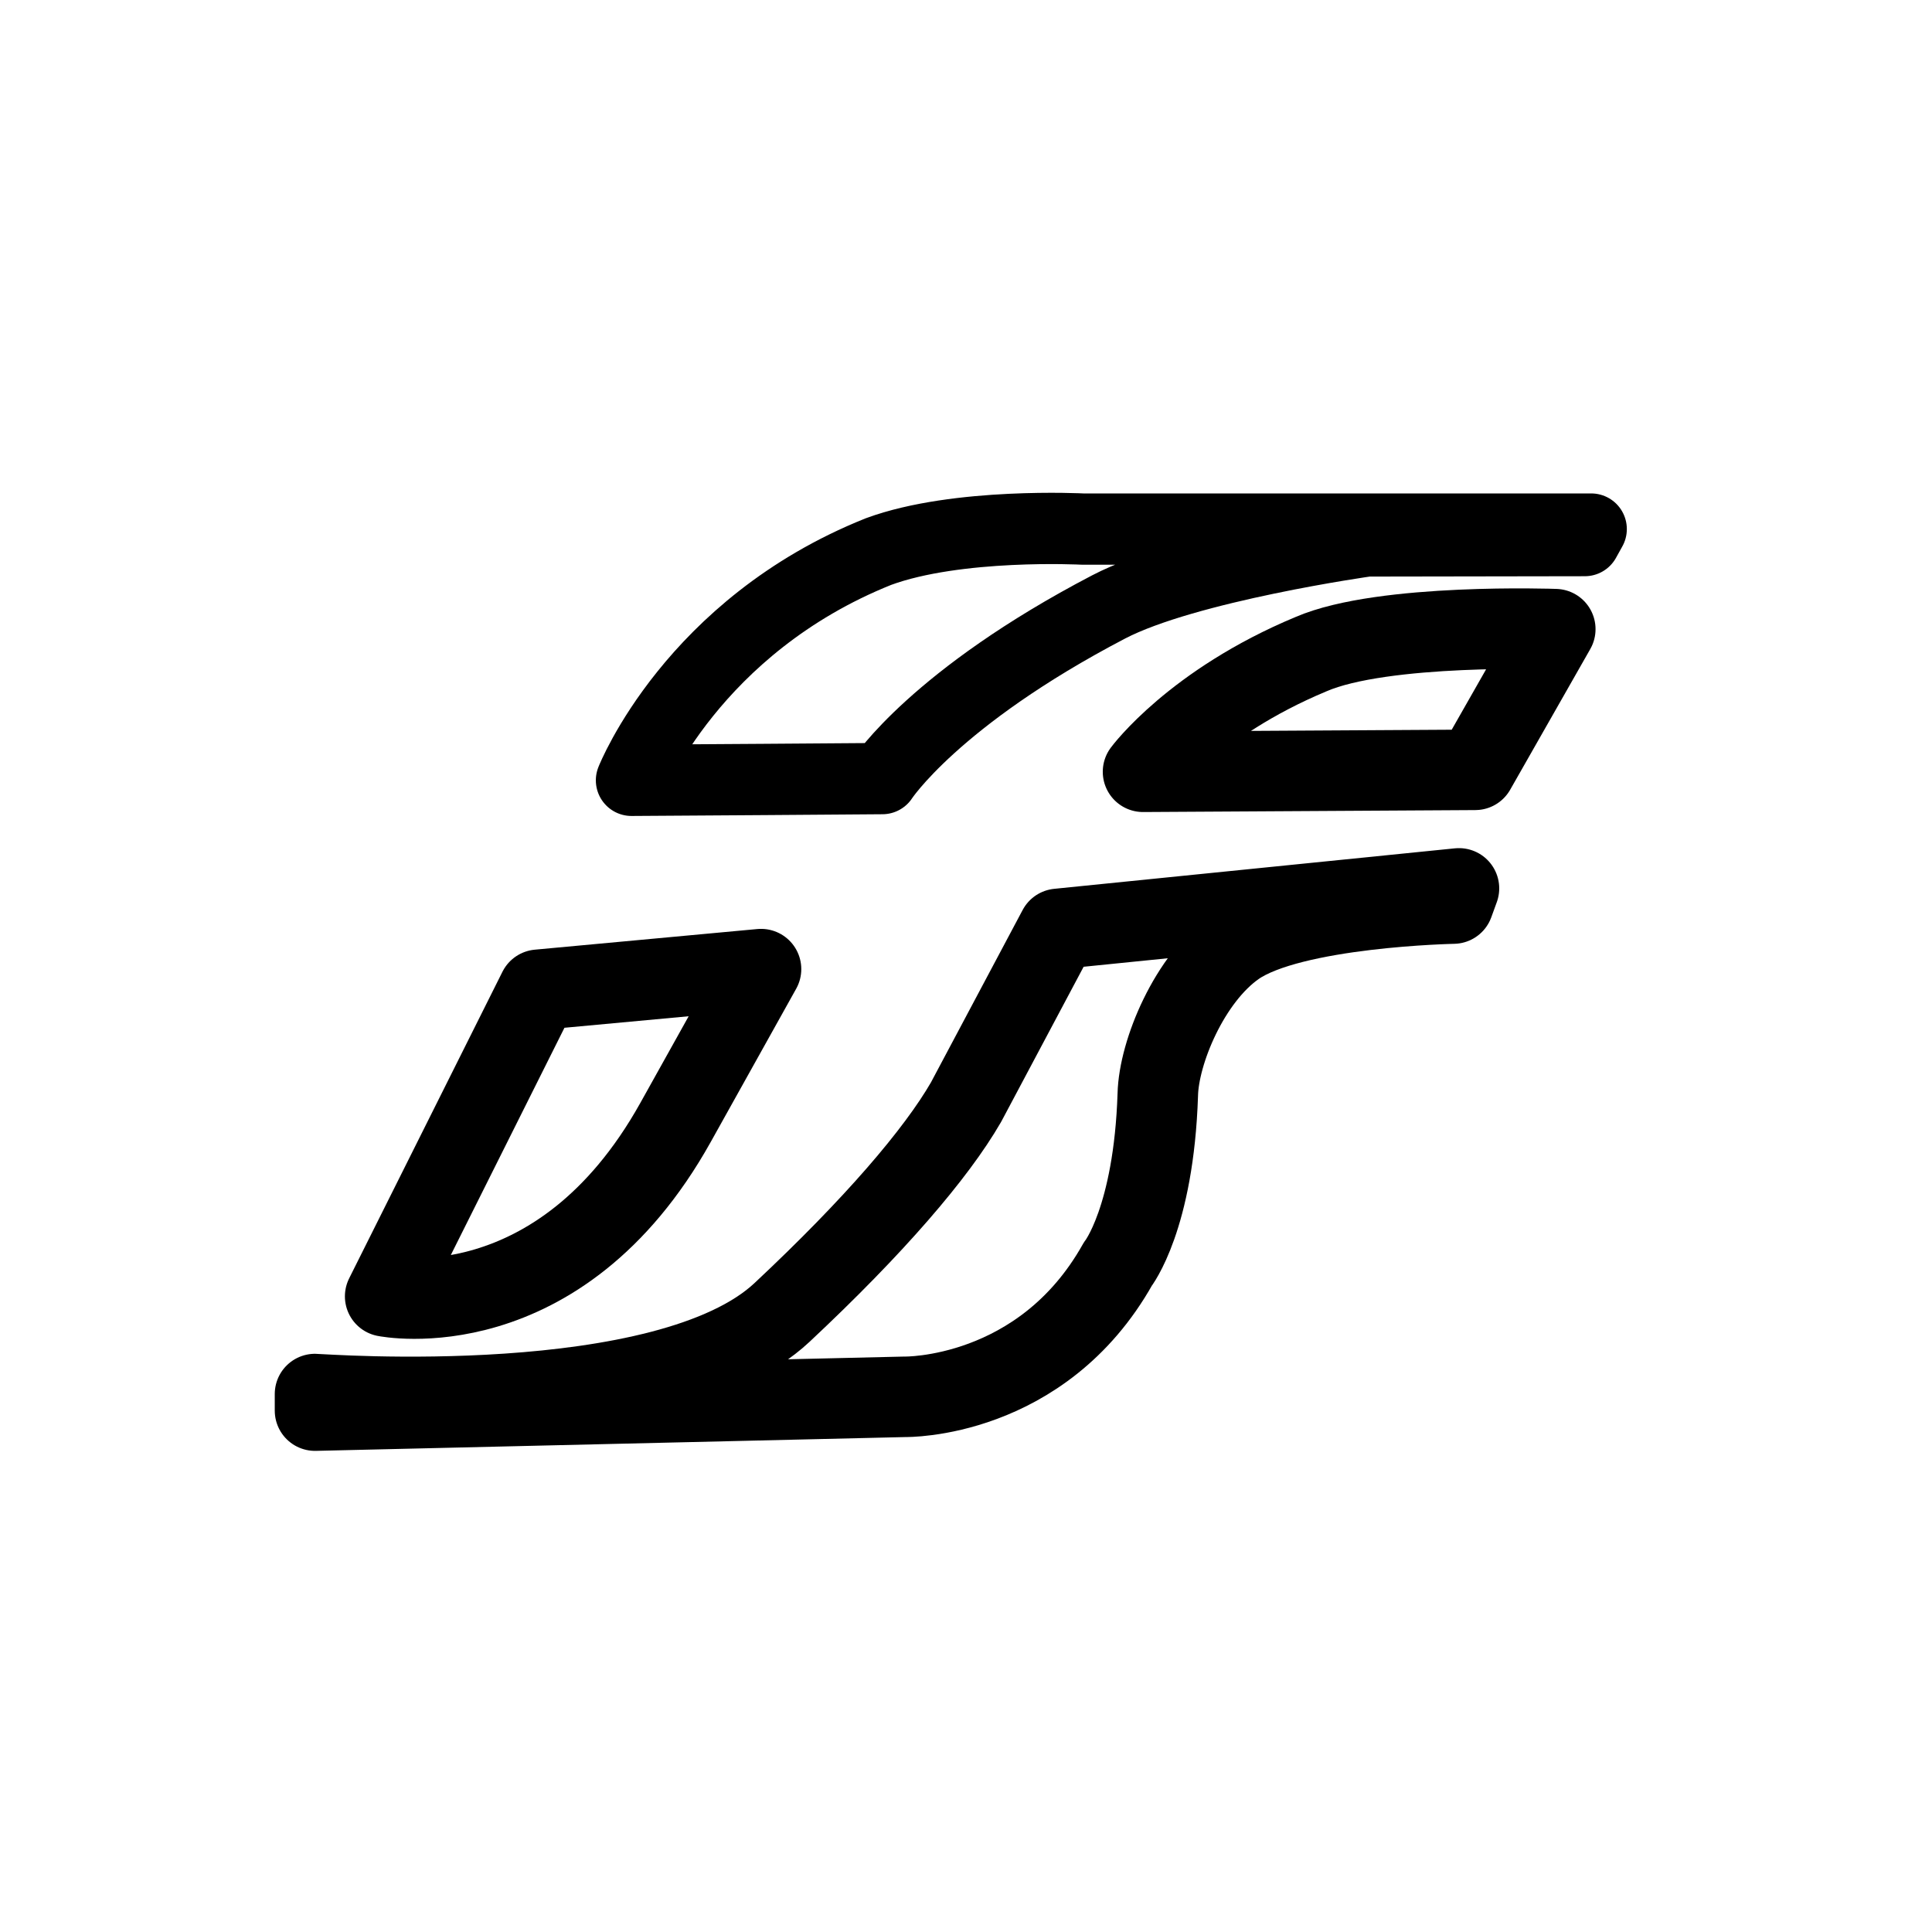
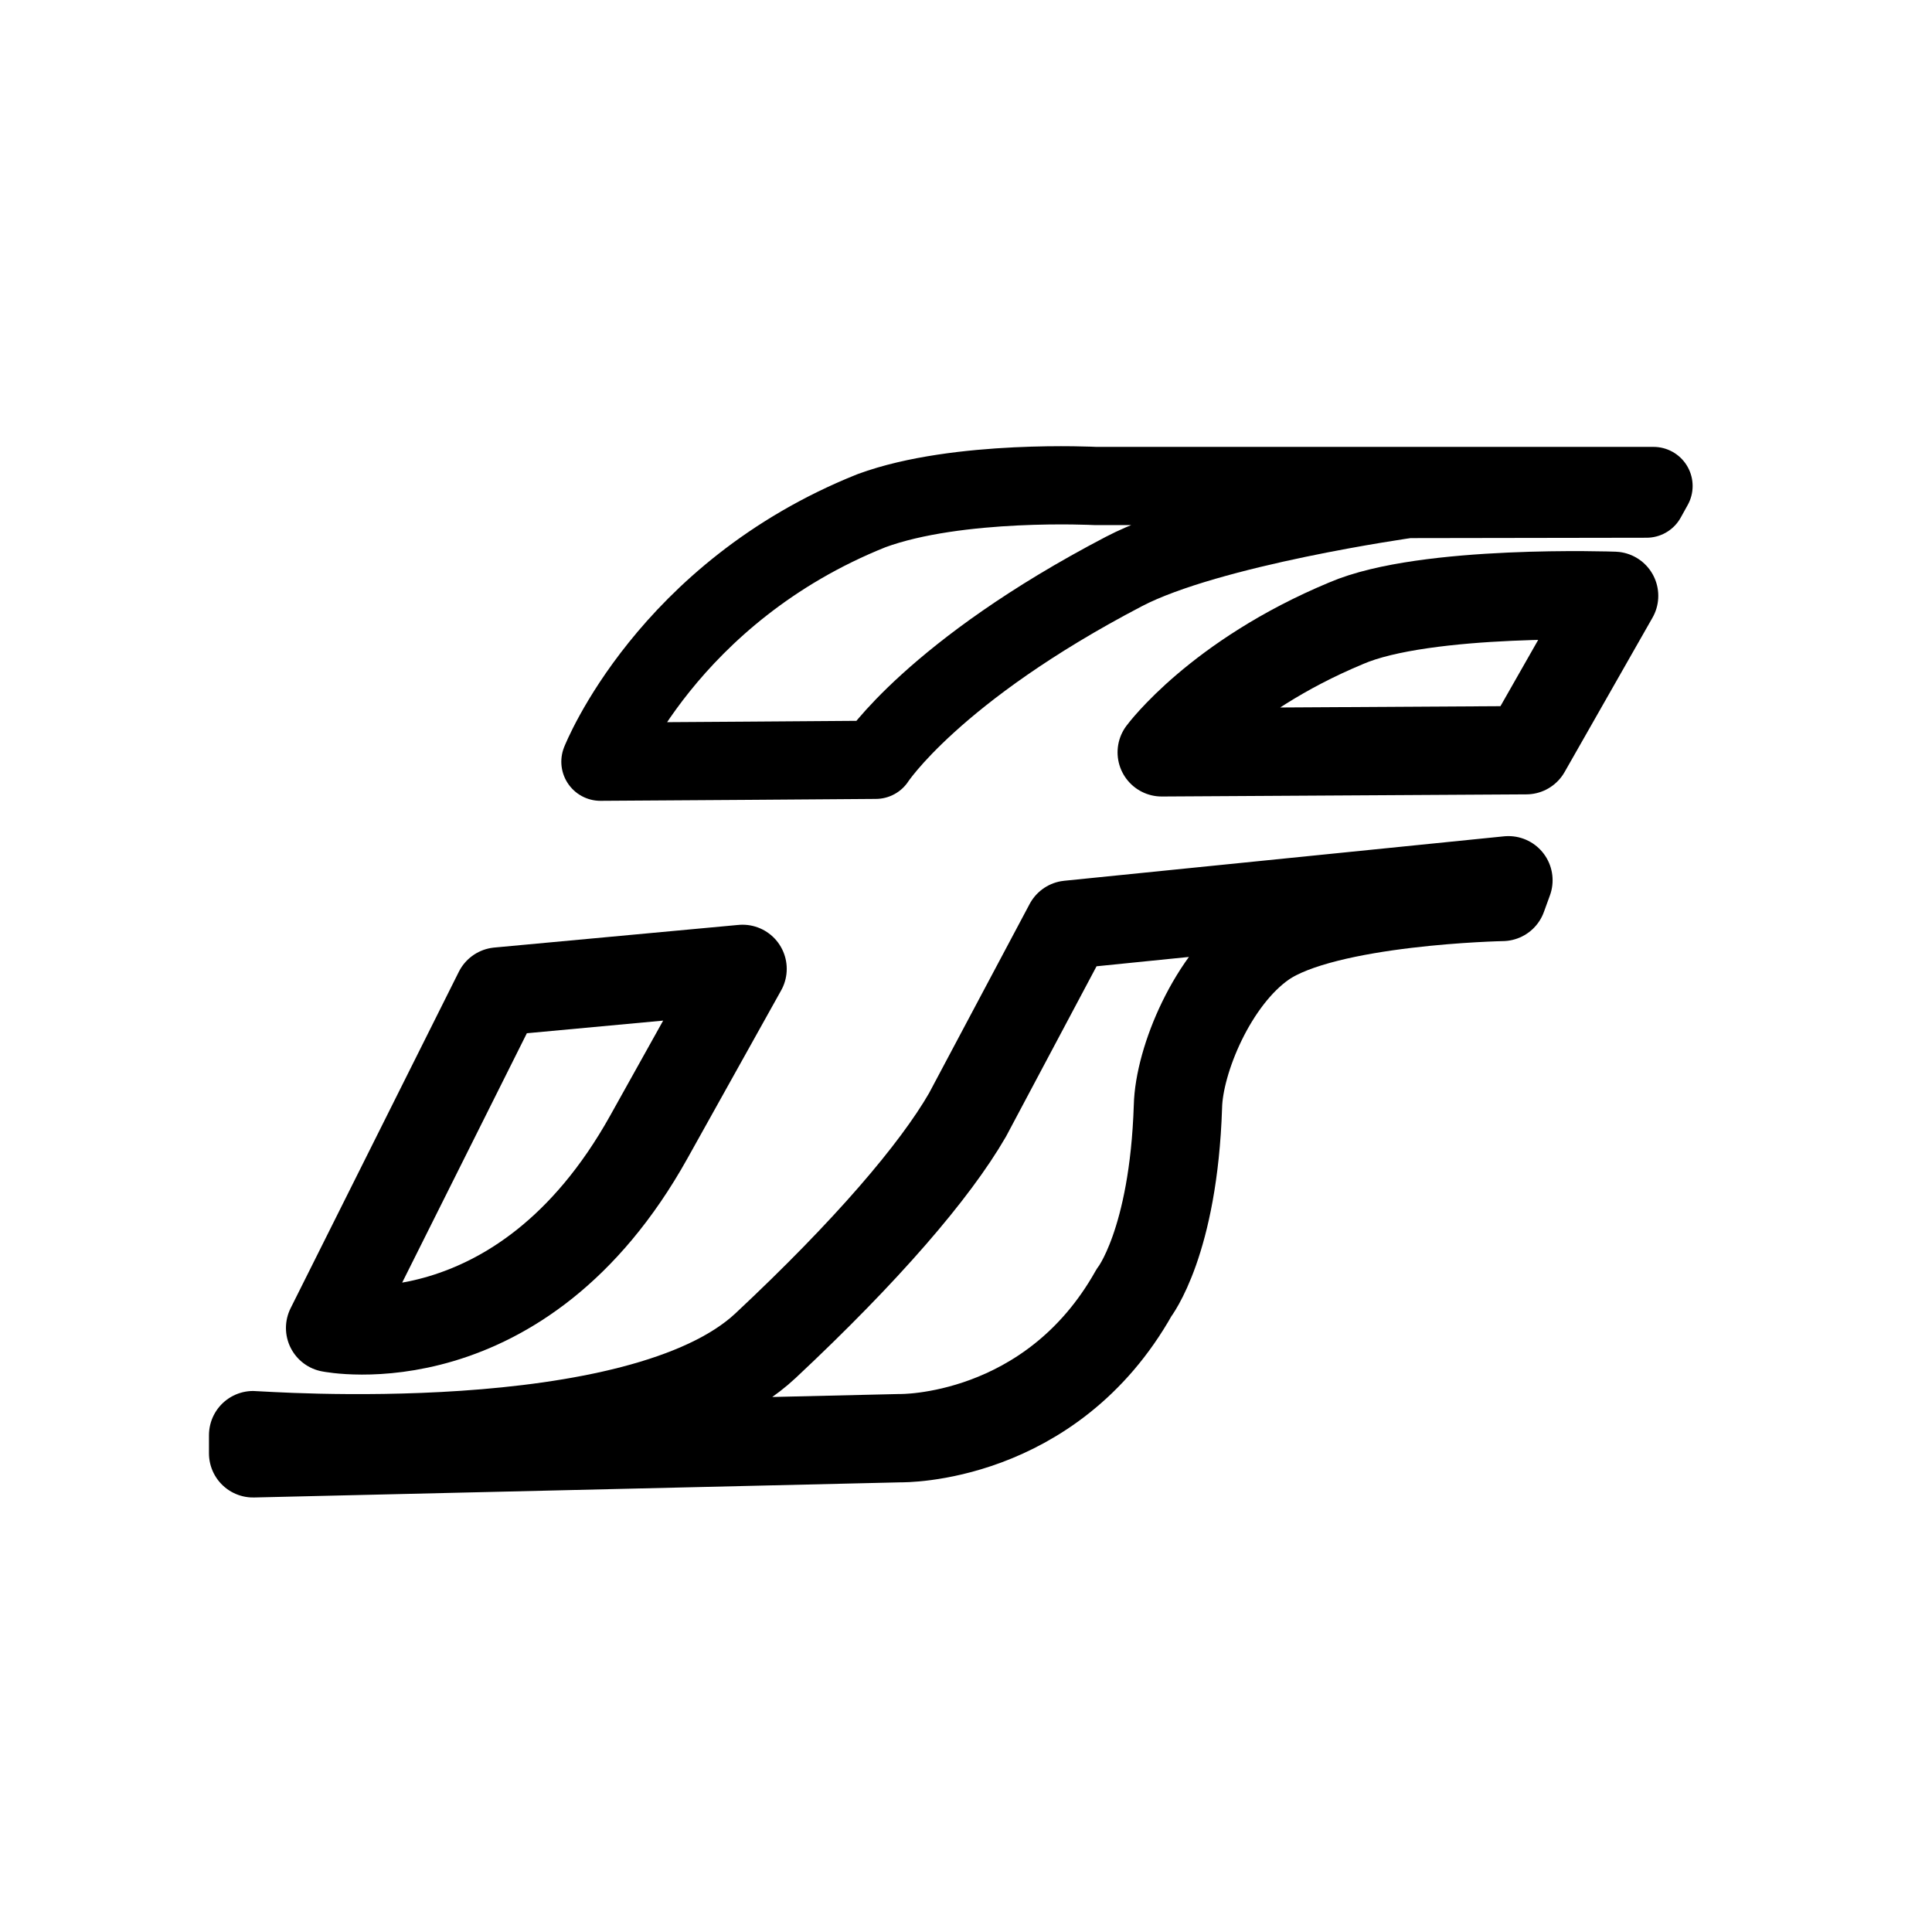
<svg xmlns="http://www.w3.org/2000/svg" width="192" height="192" viewBox="0 0 192 192" version="1.1" id="svg5" xml:space="preserve">
  <defs id="defs2" />
  <g id="layer2" style="display:inline">
-     <path style="fill:none;stroke:#000000;stroke-width:8;stroke-linecap:round;stroke-linejoin:round;stroke-dasharray:none;stroke-opacity:1" d="m 38.276,128.831 c 0,0 17.264,3.504 28.859,-17.286 6.854,-12.289 8.496,-15.235 8.496,-15.235 l -22.12,2.051 z" id="path2370" />
-     <path style="fill:none;stroke:#000000;stroke-width:7.084;stroke-linecap:round;stroke-linejoin:round;stroke-dasharray:none;stroke-opacity:1" d="m 62.757,77.548 c 1.891,0 24.932,-0.172 24.932,-0.172 0,0 5.229,-8.048 22.486,-17.06 7.738,-4.041 25.692,-6.559 25.692,-6.559 l 21.63,-0.035 0.634,-1.143 h -50.536 c 0,0 -12.44,-0.653 -20.289,2.235 -18.51,7.408 -24.55,22.734 -24.55,22.734 z" id="path2468" />
-     <path style="fill:none;stroke:#000000;stroke-width:8;stroke-linecap:round;stroke-linejoin:round;stroke-dasharray:none;stroke-opacity:1" d="m 113.592,76.699 c 0,0 5.049,-6.836 16.699,-11.691 7.184,-3.107 24.272,-2.484 24.272,-2.484 l -7.961,13.981 z" id="path2470" />
-     <path style="fill:none;stroke:#000000;stroke-width:8;stroke-linecap:round;stroke-linejoin:round;stroke-dasharray:none;stroke-opacity:1" d="m 31.305,138.538 c 0.549,0 34.94,2.629 46.403,-8.101 9.16,-8.574 15.343,-15.792 18.292,-20.9 l 9.161,-17.226 39.83,-4.025 -0.549,1.51 c 0,0 -16.045,0.31 -21.633,4.209 -4.617,3.222 -7.652,10.573 -7.749,14.772 -0.401,12.336 -3.972,16.848 -3.972,16.848 -7.552,13.456 -21.155,13.188 -21.155,13.188 l -58.628,1.373 z" id="path2472" />
+     <path style="fill:none;stroke:#000000;stroke-width:8.778;stroke-linecap:round;stroke-linejoin:round;stroke-dasharray:none;stroke-opacity:1" d="m 32.806,131.972 c 0,0 18.944,3.845 31.667,-18.968 7.52,-13.485 9.323,-16.717 9.323,-16.717 l -24.272,2.25 z" id="path2370" />
+     <path style="fill:none;stroke:#000000;stroke-width:7.773;stroke-linecap:round;stroke-linejoin:round;stroke-dasharray:none;stroke-opacity:1" d="m 59.67,75.698 c 2.075,0 27.358,-0.189 27.358,-0.189 0,0 5.738,-8.831 24.674,-18.72 8.49,-4.434 28.192,-7.198 28.192,-7.198 l 23.735,-0.038 0.696,-1.255 H 108.872 c 0,0 -13.65,-0.716 -22.264,2.453 -20.311,8.129 -26.939,24.946 -26.939,24.946 z" id="path2468" />
+     <path style="fill:none;stroke:#000000;stroke-width:8.778;stroke-linecap:round;stroke-linejoin:round;stroke-dasharray:none;stroke-opacity:1" d="m 115.451,74.767 c 0,0 5.54,-7.502 18.324,-12.828 7.884,-3.409 26.634,-2.726 26.634,-2.726 l -8.736,15.341 z" id="path2470" />
+     <path style="fill:none;stroke:#000000;stroke-width:8.778;stroke-linecap:round;stroke-linejoin:round;stroke-dasharray:none;stroke-opacity:1" d="m 25.157,142.623 c 0.603,0 38.34,2.885 50.919,-8.889 10.051,-9.409 16.835,-17.329 20.072,-22.934 l 10.052,-18.903 43.706,-4.417 -0.603,1.657 c 0,0 -17.606,0.34 -23.738,4.619 -5.066,3.535 -8.396,11.602 -8.503,16.209 -0.44,13.536 -4.359,18.487 -4.359,18.487 -8.286,14.765 -23.214,14.471 -23.214,14.471 l -64.333,1.507 z" id="path2472" />
  </g>
</svg>
